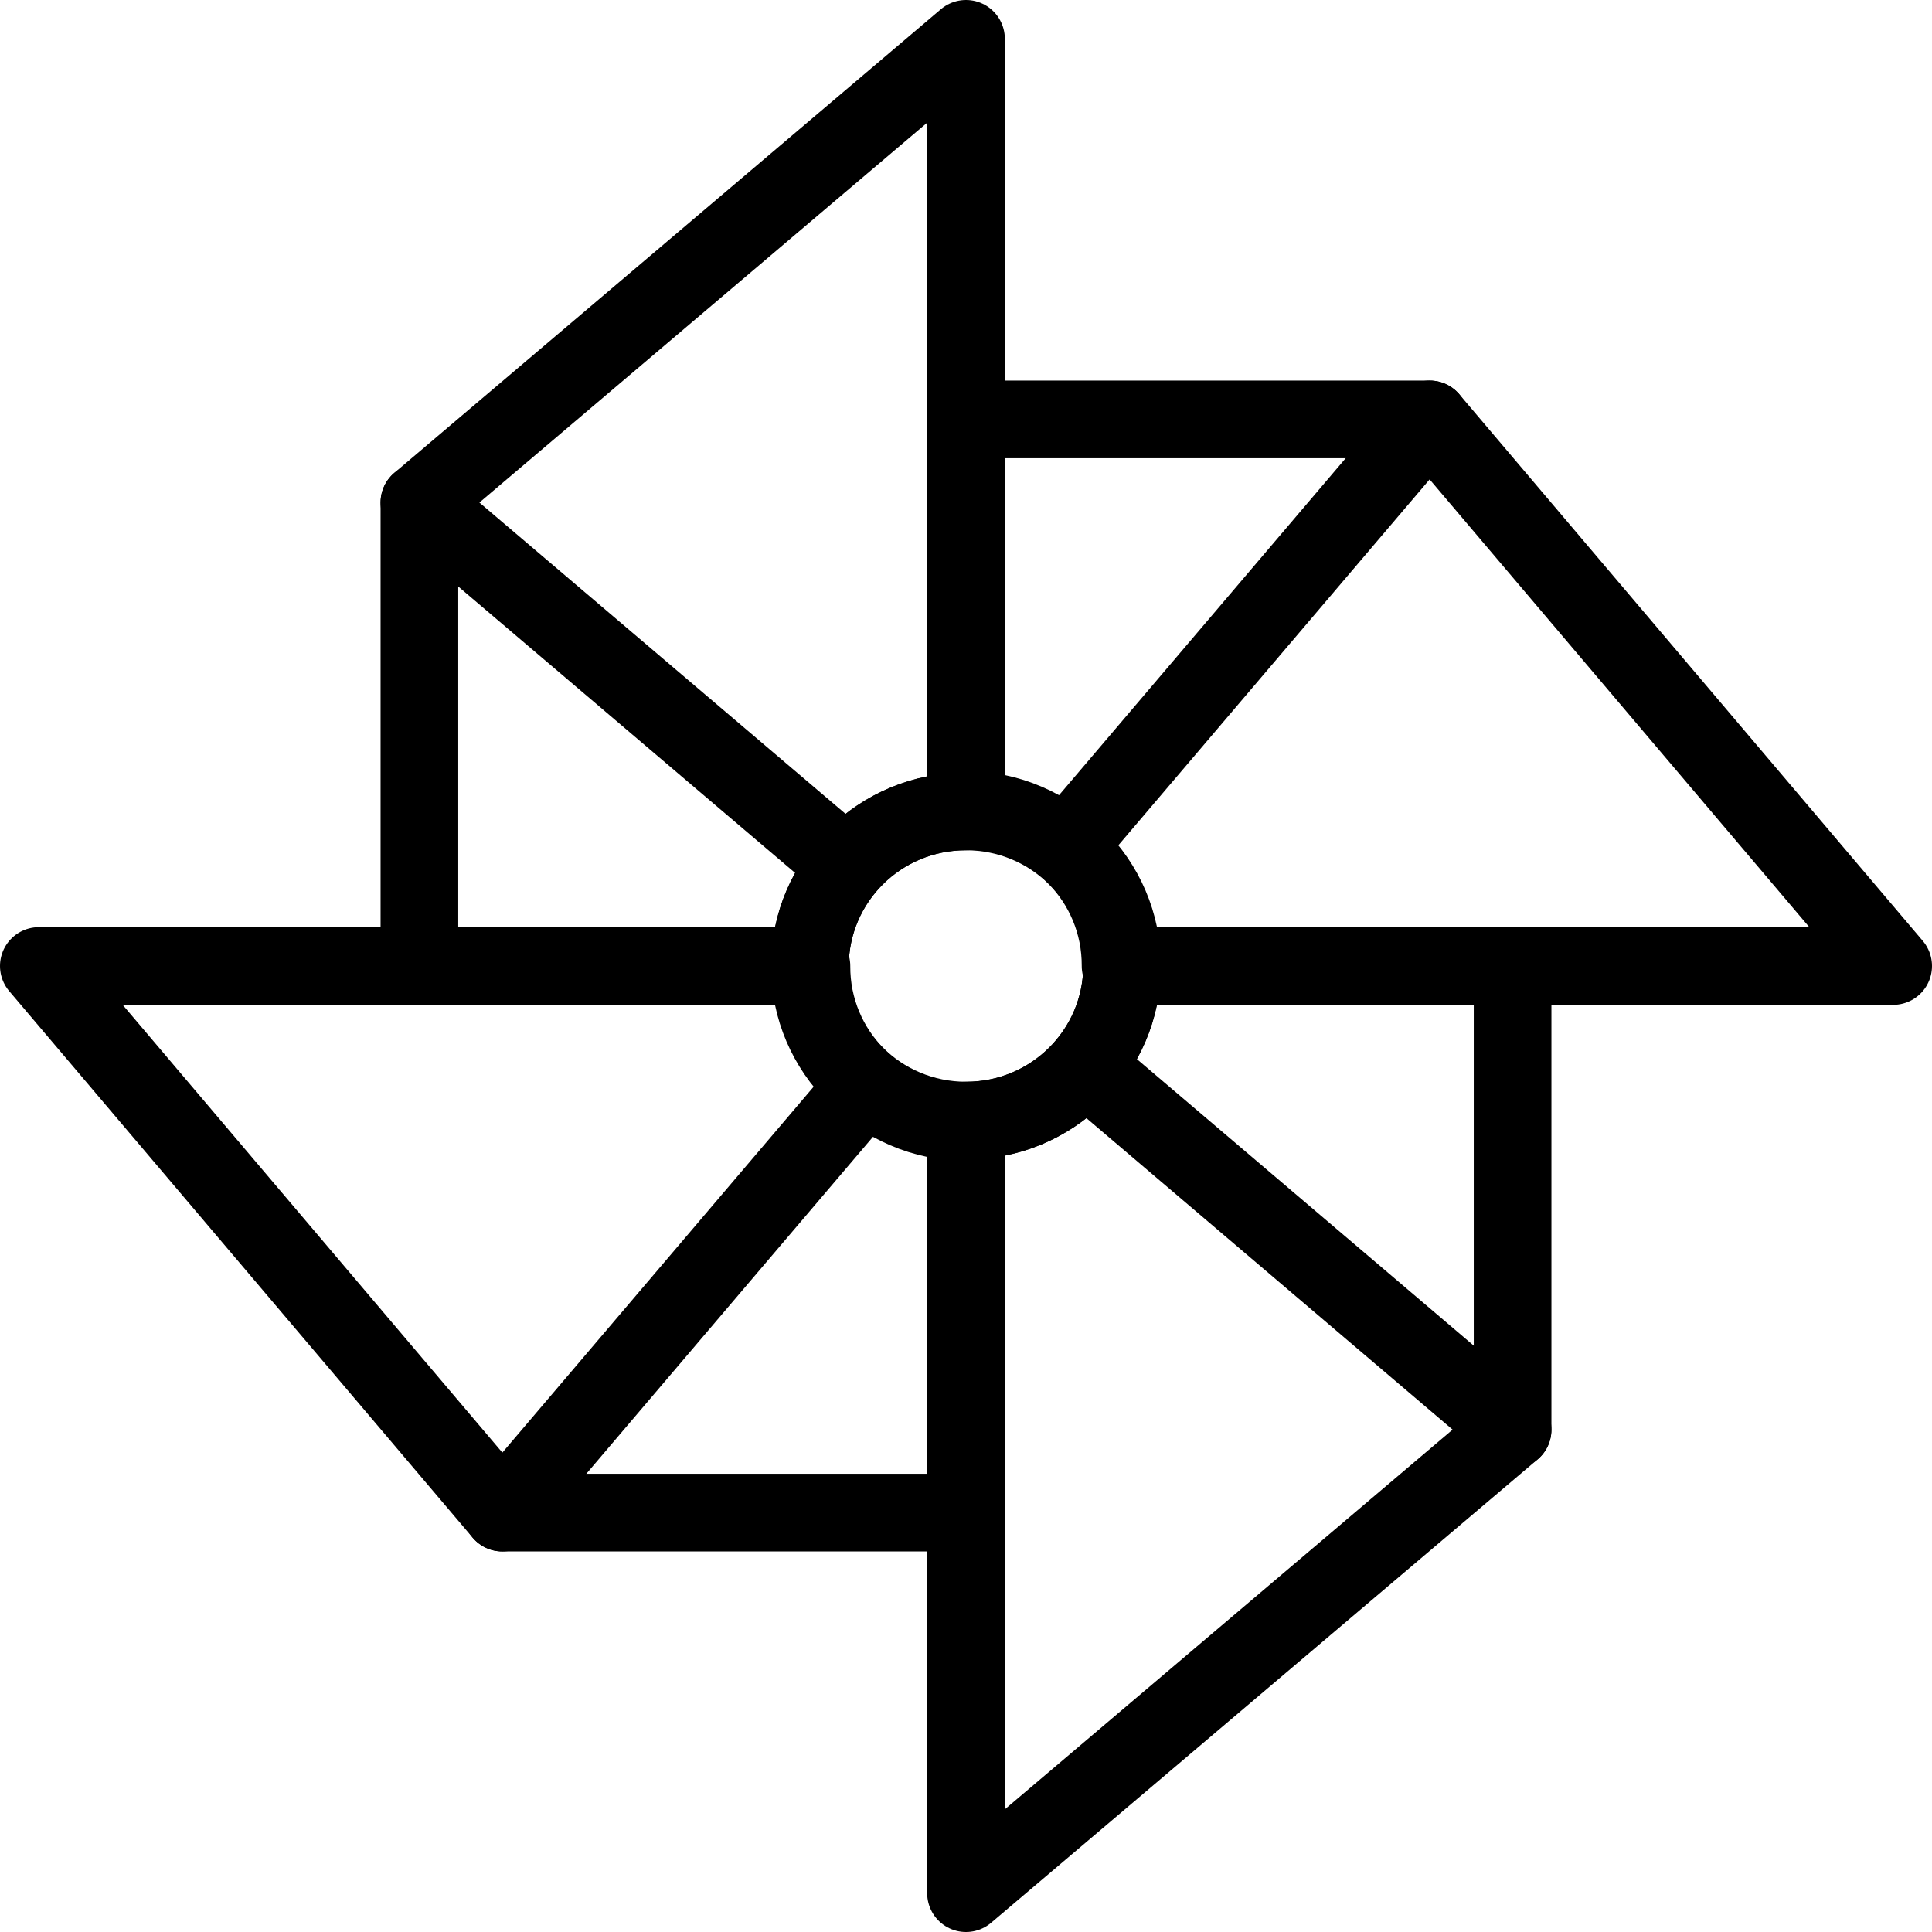
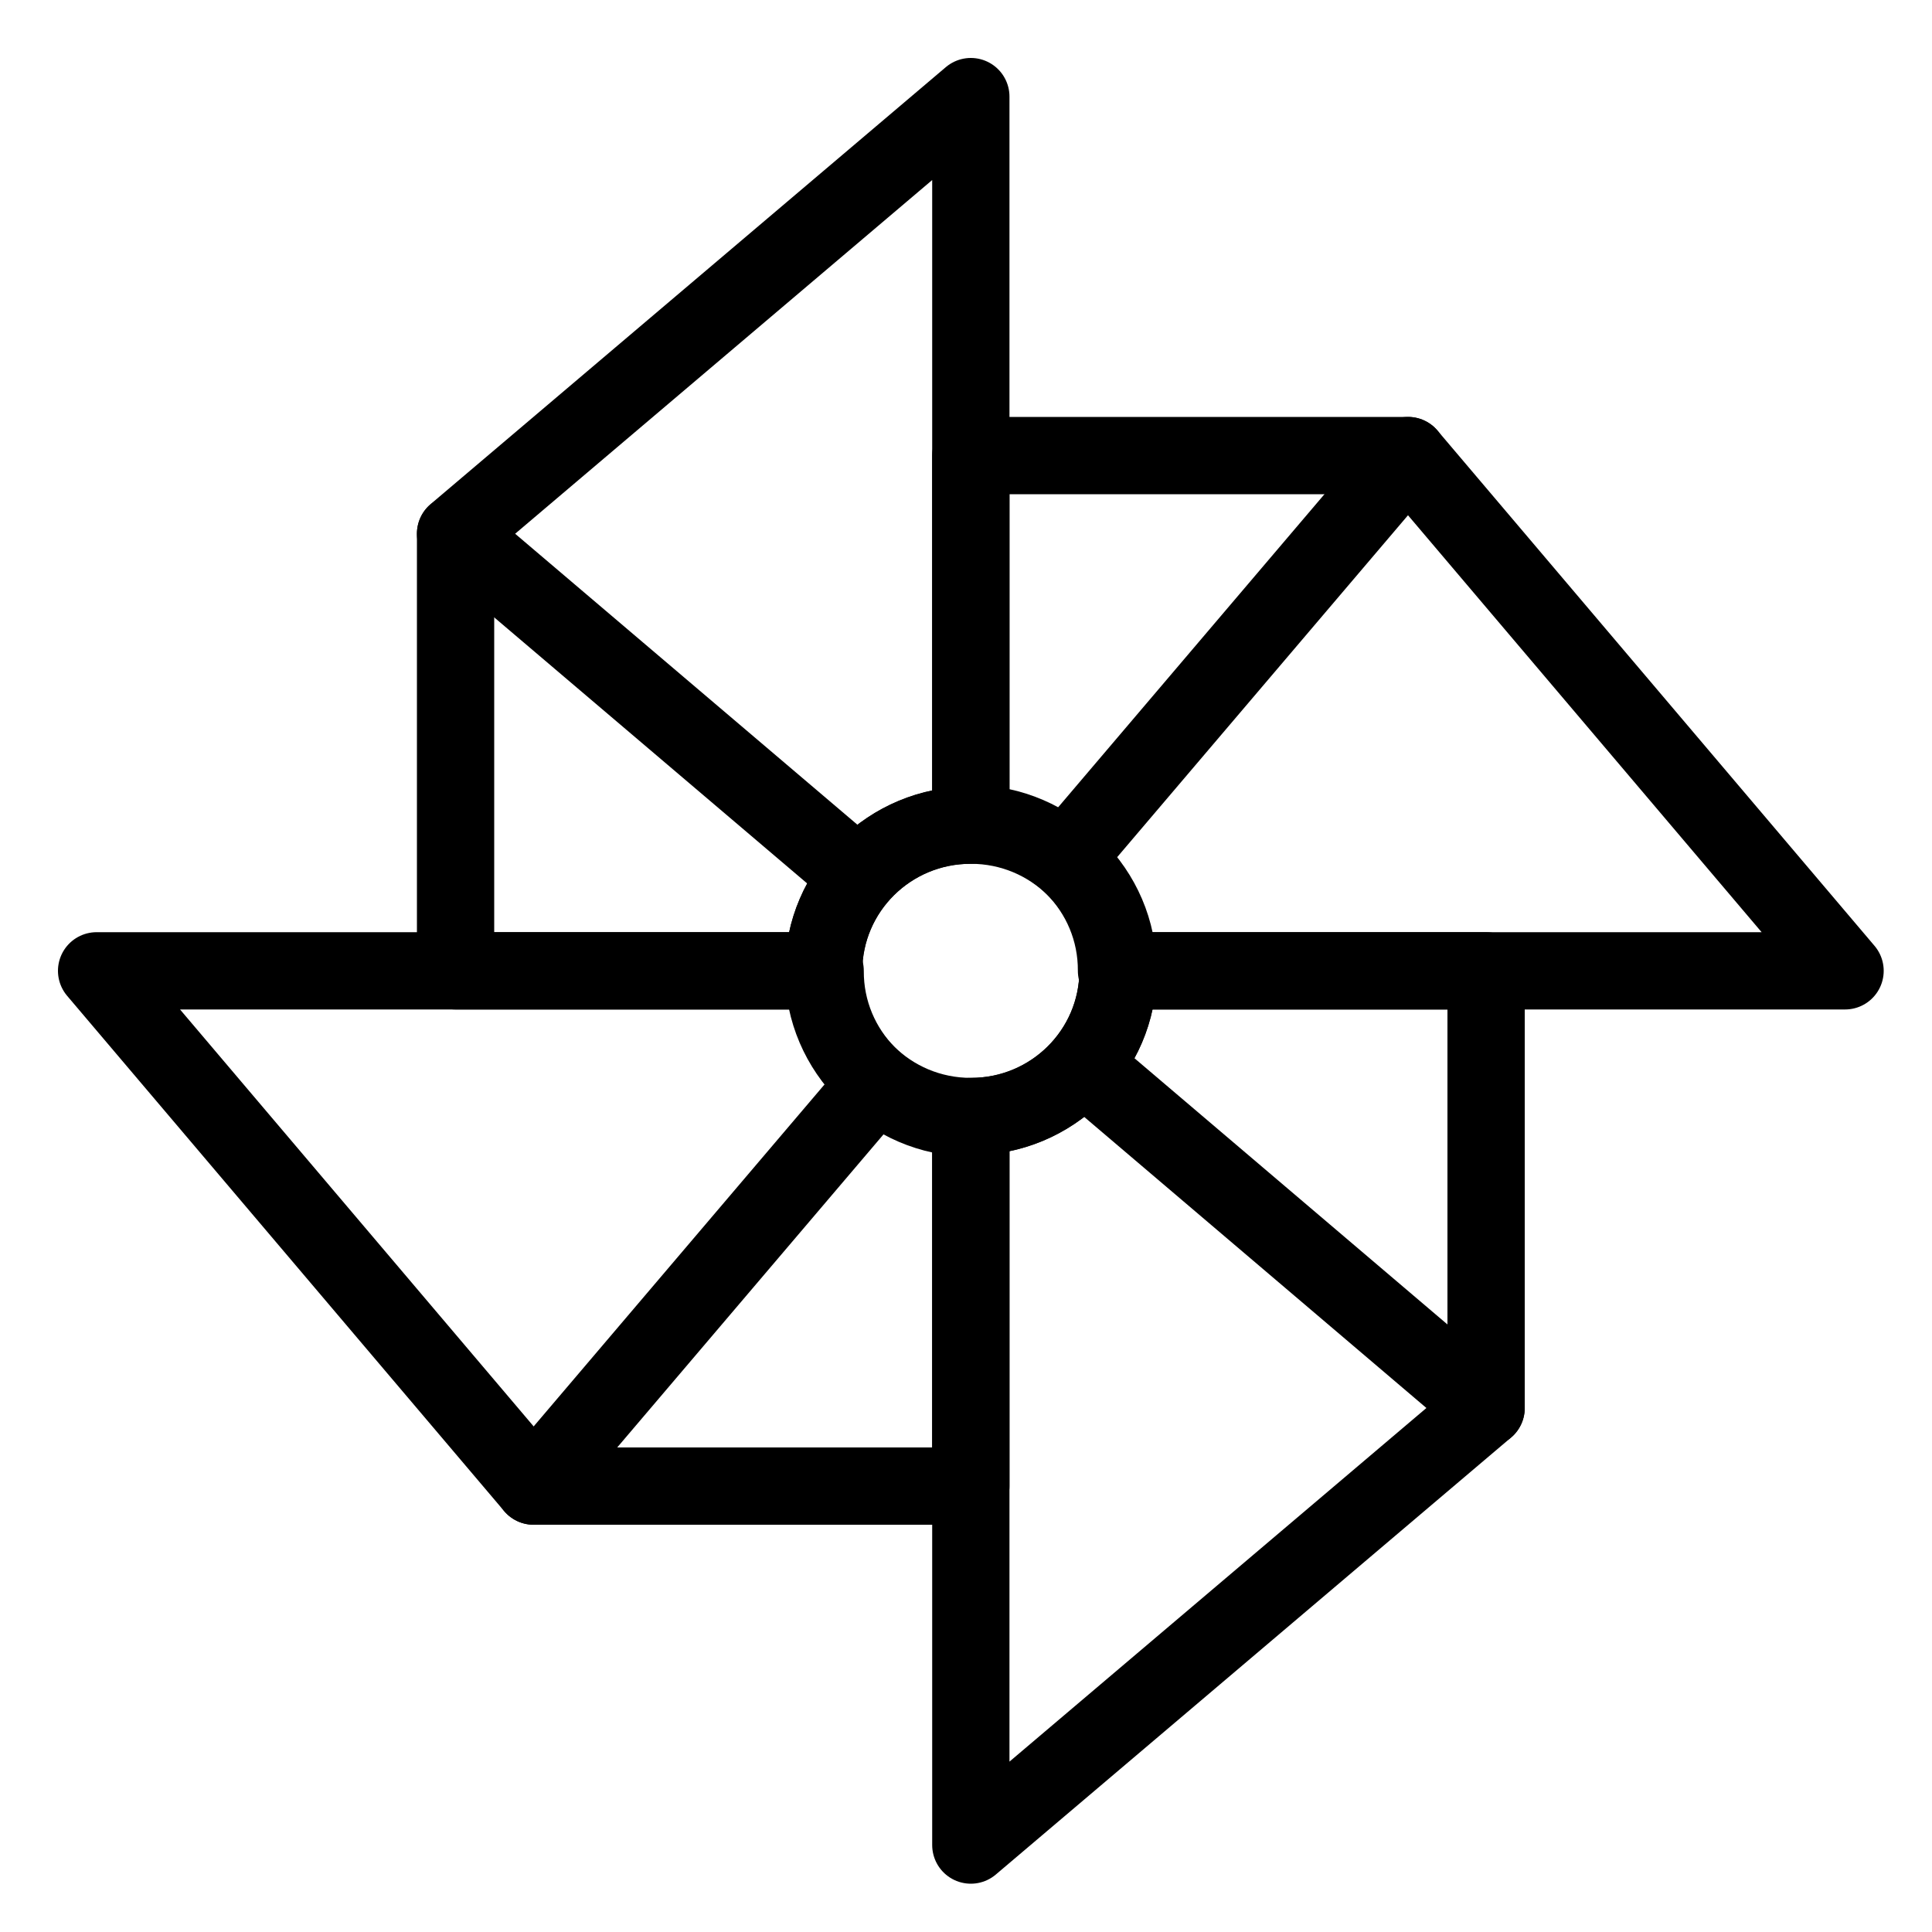
- <svg xmlns="http://www.w3.org/2000/svg" viewBox="0 0 99.5 99.5">
+ <svg xmlns="http://www.w3.org/2000/svg" id="Layer_1" data-name="Layer 1" viewBox="0 0 100 100">
  <defs>
    <style>.cls-1{fill:none;stroke:#000;stroke-linecap:round;stroke-linejoin:round;stroke-width:4px;}</style>
  </defs>
-   <g id="Layer_2" data-name="Layer 2">
-     <g id="Layer_1-2" data-name="Layer 1">
-       <ellipse class="cls-1" cx="49.75" cy="49.75" rx="8.04" ry="7.96" />
-       <line class="cls-1" x1="21.6" y1="25.88" x2="43.5" y2="44.5" />
-       <path class="cls-1" d="M49.75,41.79V2L21.6,25.88V49.75H41.71A8,8,0,0,1,49.75,41.79Z" />
-       <line class="cls-1" x1="25.87" y1="77.9" x2="44.5" y2="56" />
-       <path class="cls-1" d="M41.79,49.75H2L25.87,77.9H49.75V57.79A8,8,0,0,1,41.79,49.75Z" />
-       <line class="cls-1" x1="77.9" y1="73.63" x2="56" y2="55" />
-       <path class="cls-1" d="M49.75,57.71V97.5L77.9,73.63V49.75H57.79A8,8,0,0,1,49.75,57.71Z" />
-       <line class="cls-1" x1="73.63" y1="21.6" x2="55" y2="43.5" />
-       <path class="cls-1" d="M57.71,49.75H97.5L73.63,21.6H49.75V41.71A8,8,0,0,1,57.71,49.75Z" />
-     </g>
-   </g>
+   <ellipse class="cls-1" cx="50.25" cy="50.25" rx="7.62" ry="7.54" />
+   <line class="cls-1" x1="23.58" y1="27.63" x2="44.33" y2="45.27" />
+   <path class="cls-1" d="M50.25,42.71V5L23.58,27.62V50.25H42.63A7.58,7.58,0,0,1,50.25,42.71Z" />
+   <line class="cls-1" x1="27.62" y1="76.92" x2="45.27" y2="56.17" />
+   <path class="cls-1" d="M42.71,50.25H5L27.62,76.92H50.25V57.87A7.58,7.58,0,0,1,42.71,50.25Z" />
+   <line class="cls-1" x1="76.92" y1="72.88" x2="56.17" y2="55.23" />
+   <path class="cls-1" d="M50.25,57.79V95.5L76.92,72.88V50.25H57.87A7.58,7.58,0,0,1,50.25,57.79Z" />
+   <line class="cls-1" x1="72.88" y1="23.58" x2="55.23" y2="44.33" />
+   <path class="cls-1" d="M57.79,50.25H95.5L72.88,23.58H50.25V42.63A7.58,7.58,0,0,1,57.79,50.25Z" />
</svg>
